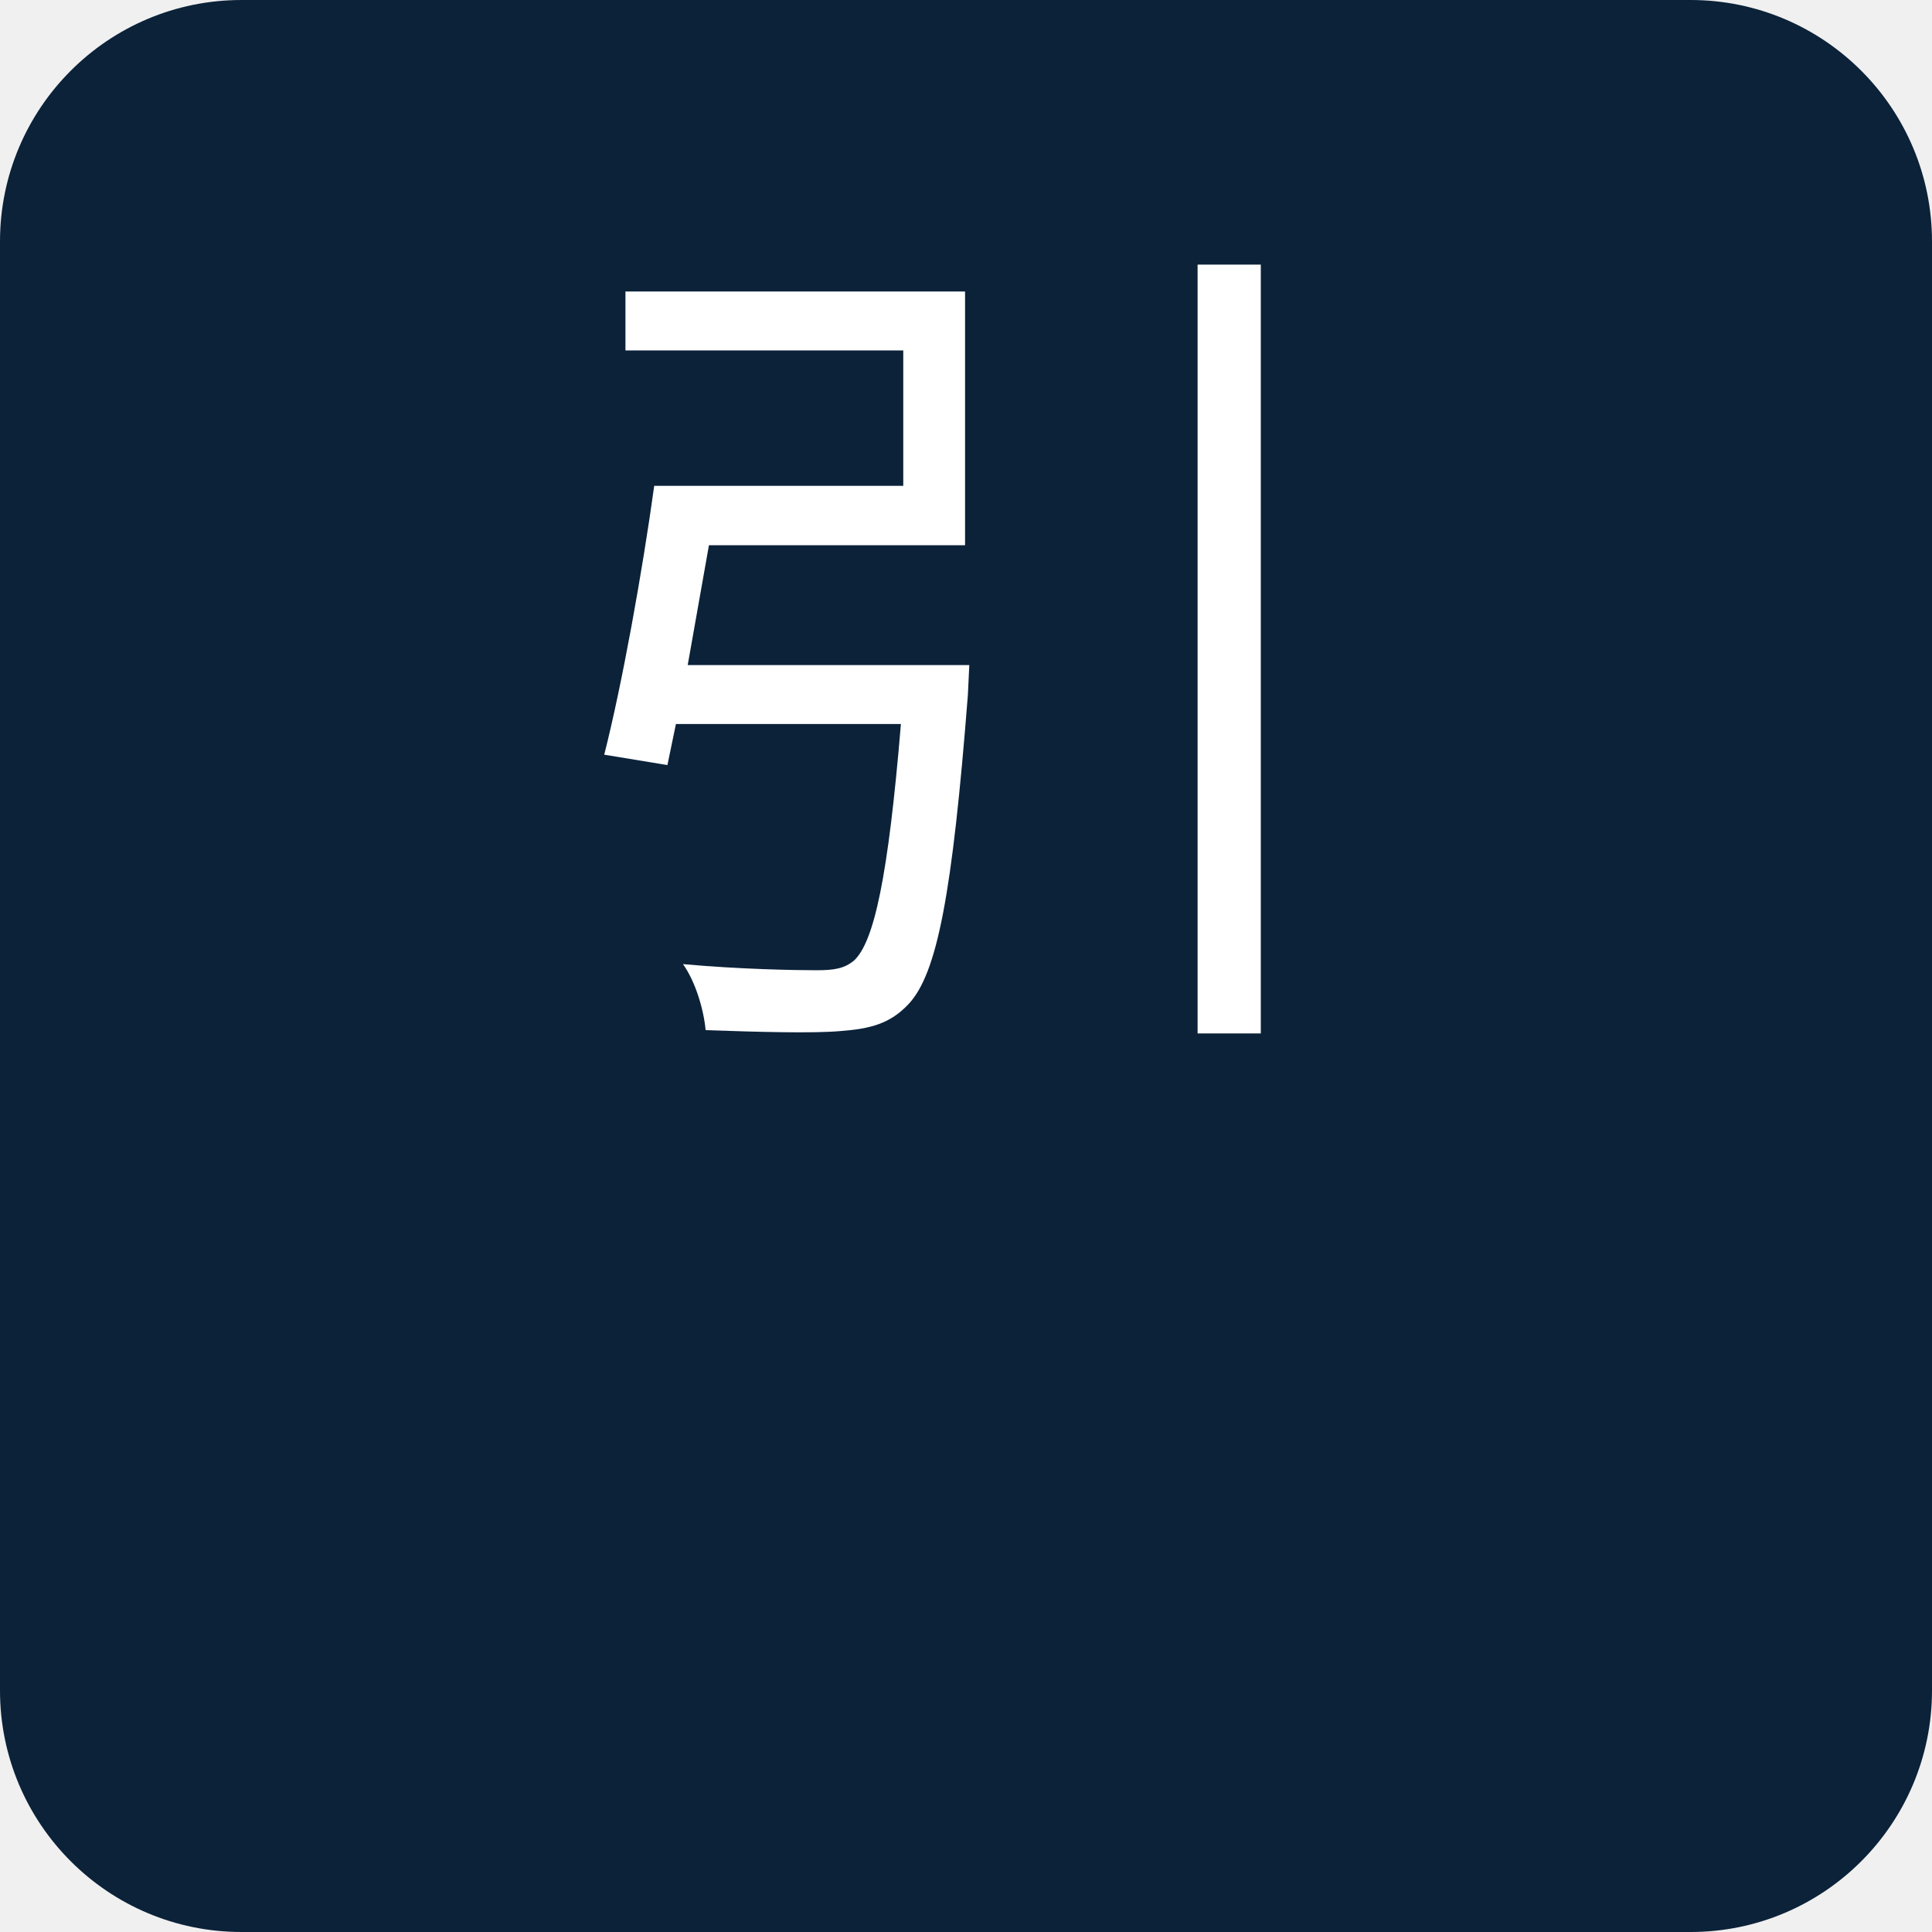
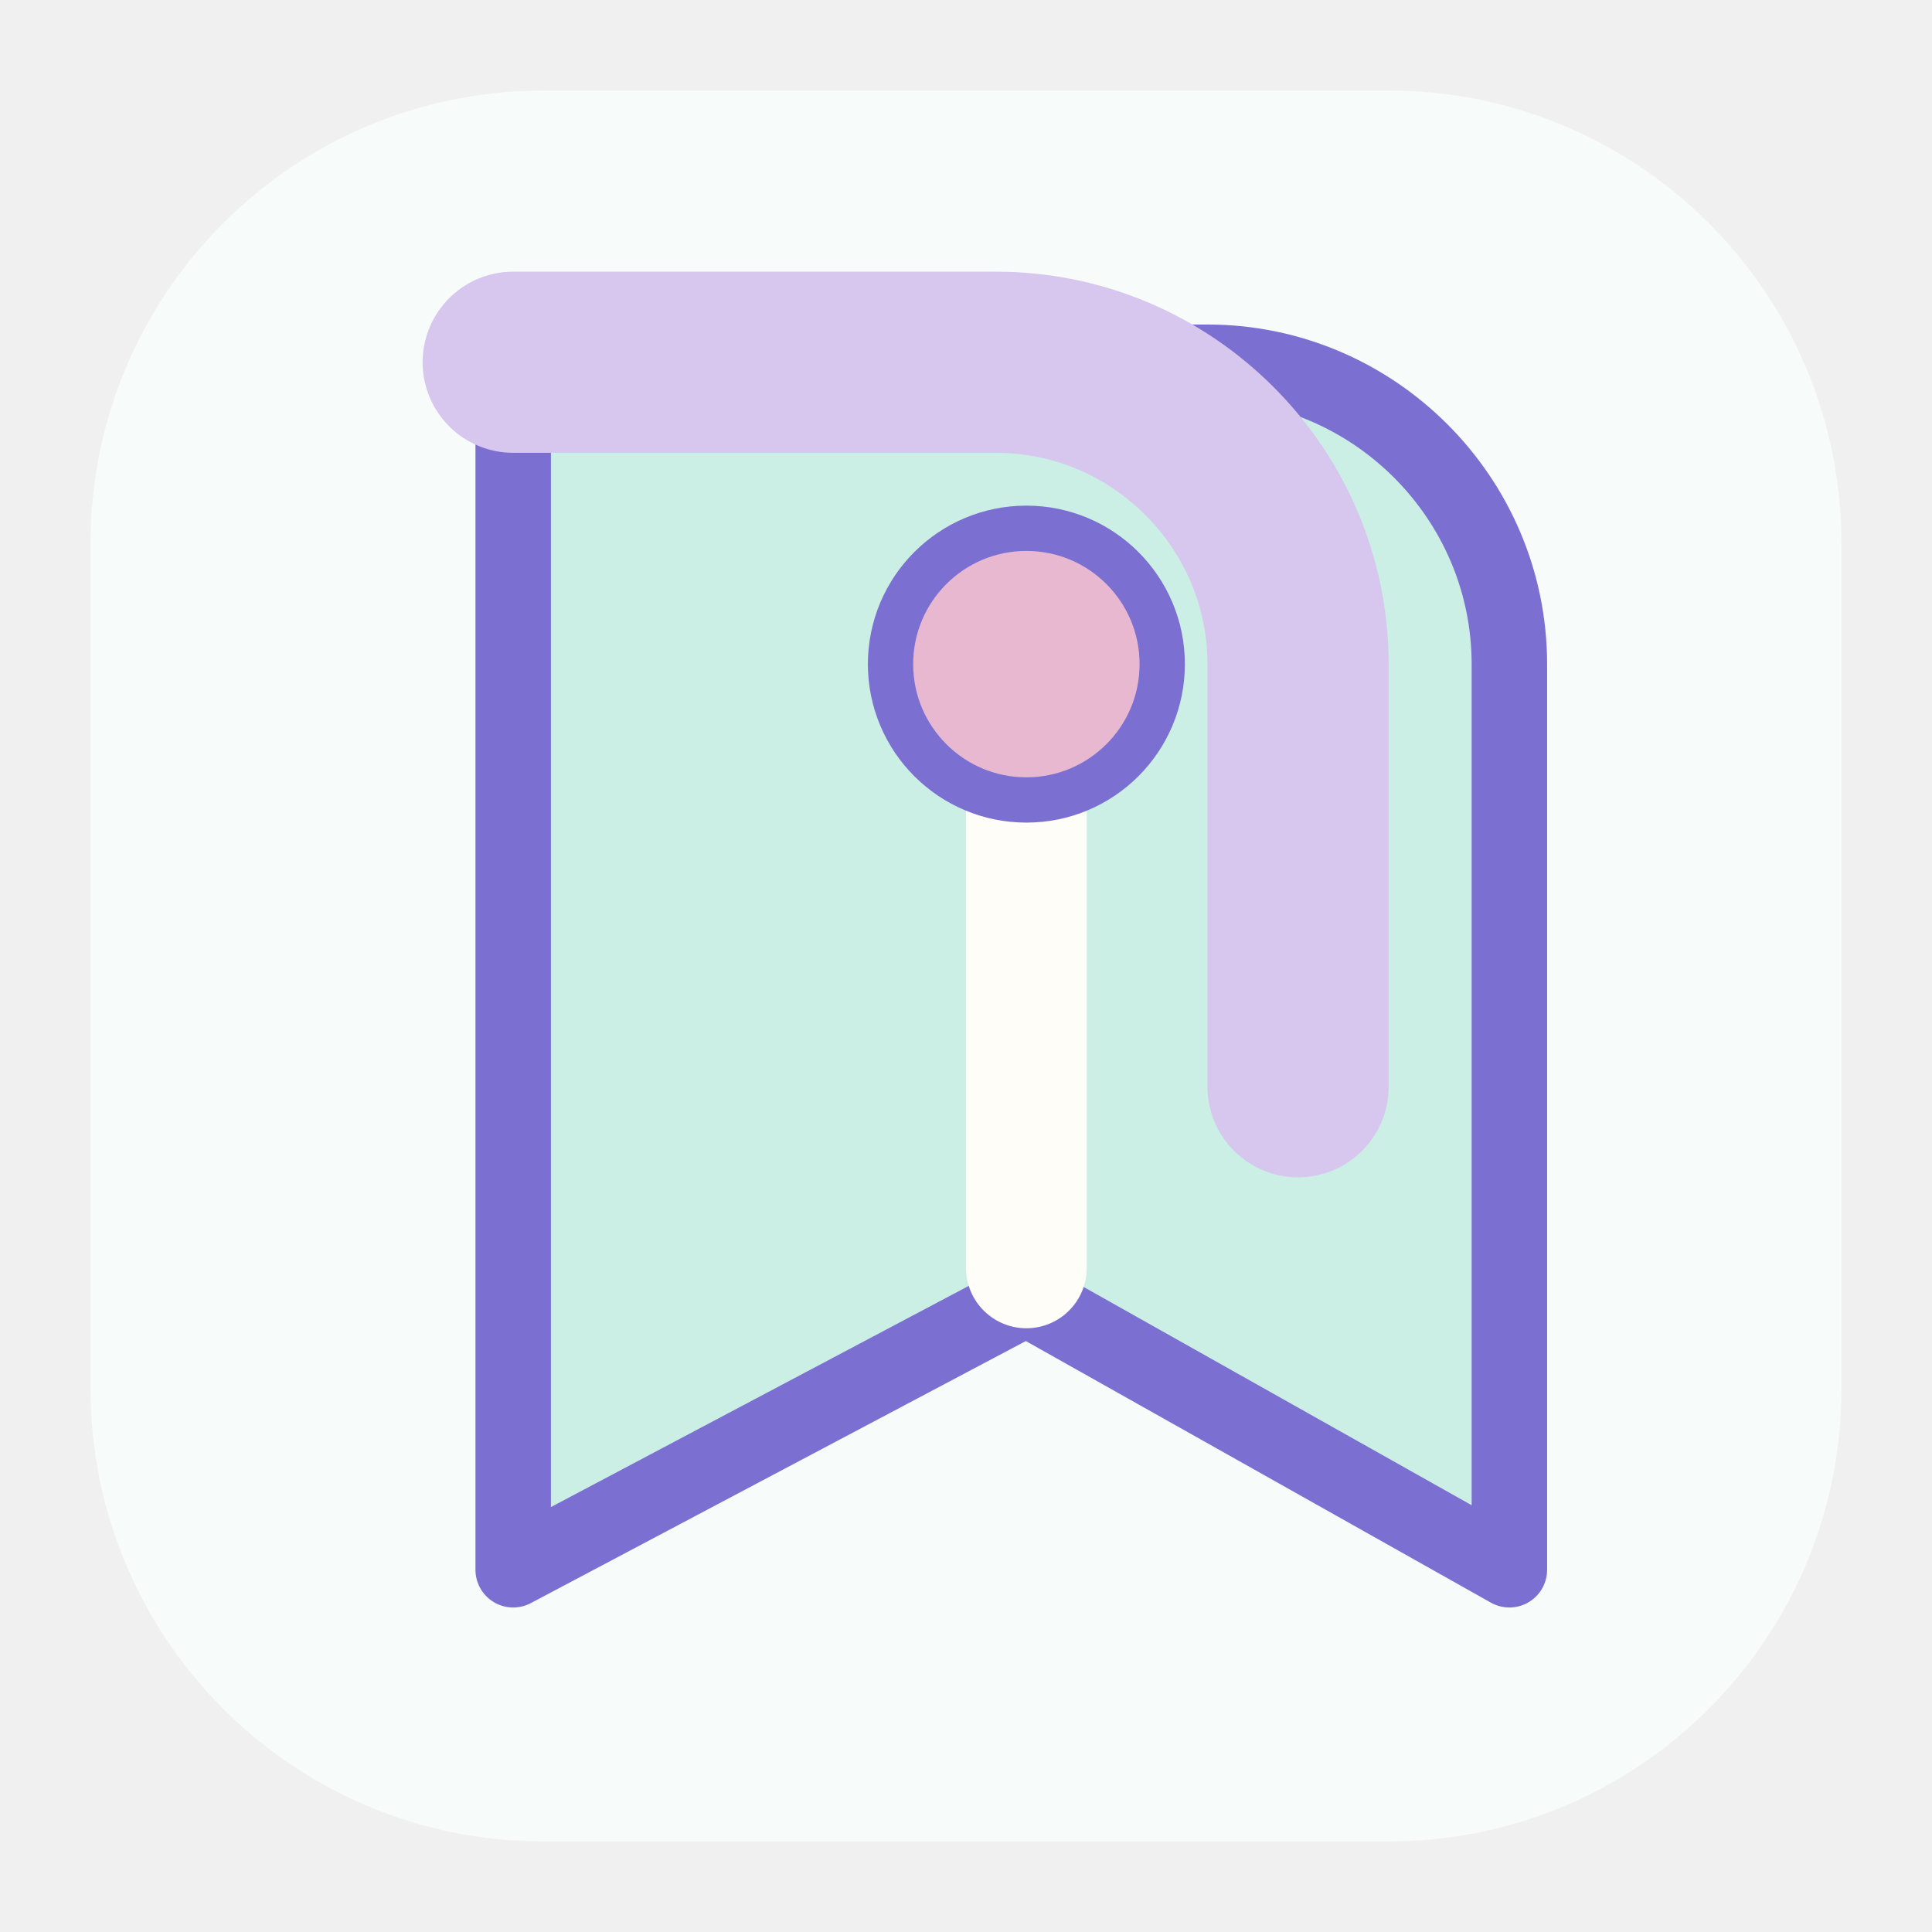
<svg xmlns="http://www.w3.org/2000/svg" width="64" height="64" viewBox="0 0 64 64">
-   <rect width="100%" height="100%" rx="8" fill="#0b2239" />
-   <text x="50%" y="50%" font-family="sans-serif" font-size="28" fill="#ffffff" text-anchor="middle" alignment-baseline="central">引</text>
+   <rect x="3" y="3" width="58" height="58" rx="15" fill="#f7fbfa" />
+   <path d="M17 12h23c5.5 0 10 4.5 10 10v30L34 43 17 52V12Z" fill="#cbeee5" stroke="#7b6fd2" stroke-width="2.5" stroke-linejoin="round" />
+   <path d="M17 12h16c5.5 0 10 4.5 10 10v14" fill="none" stroke="#d7c6ee" stroke-width="6" stroke-linecap="round" />
+   <path d="M34 22v20" fill="none" stroke="#fffdf8" stroke-width="4" stroke-linecap="round" />
+   <circle cx="34" cy="22" r="4.5" fill="#e7b8d0" stroke="#7b6fd2" stroke-width="1.5" />
</svg>
